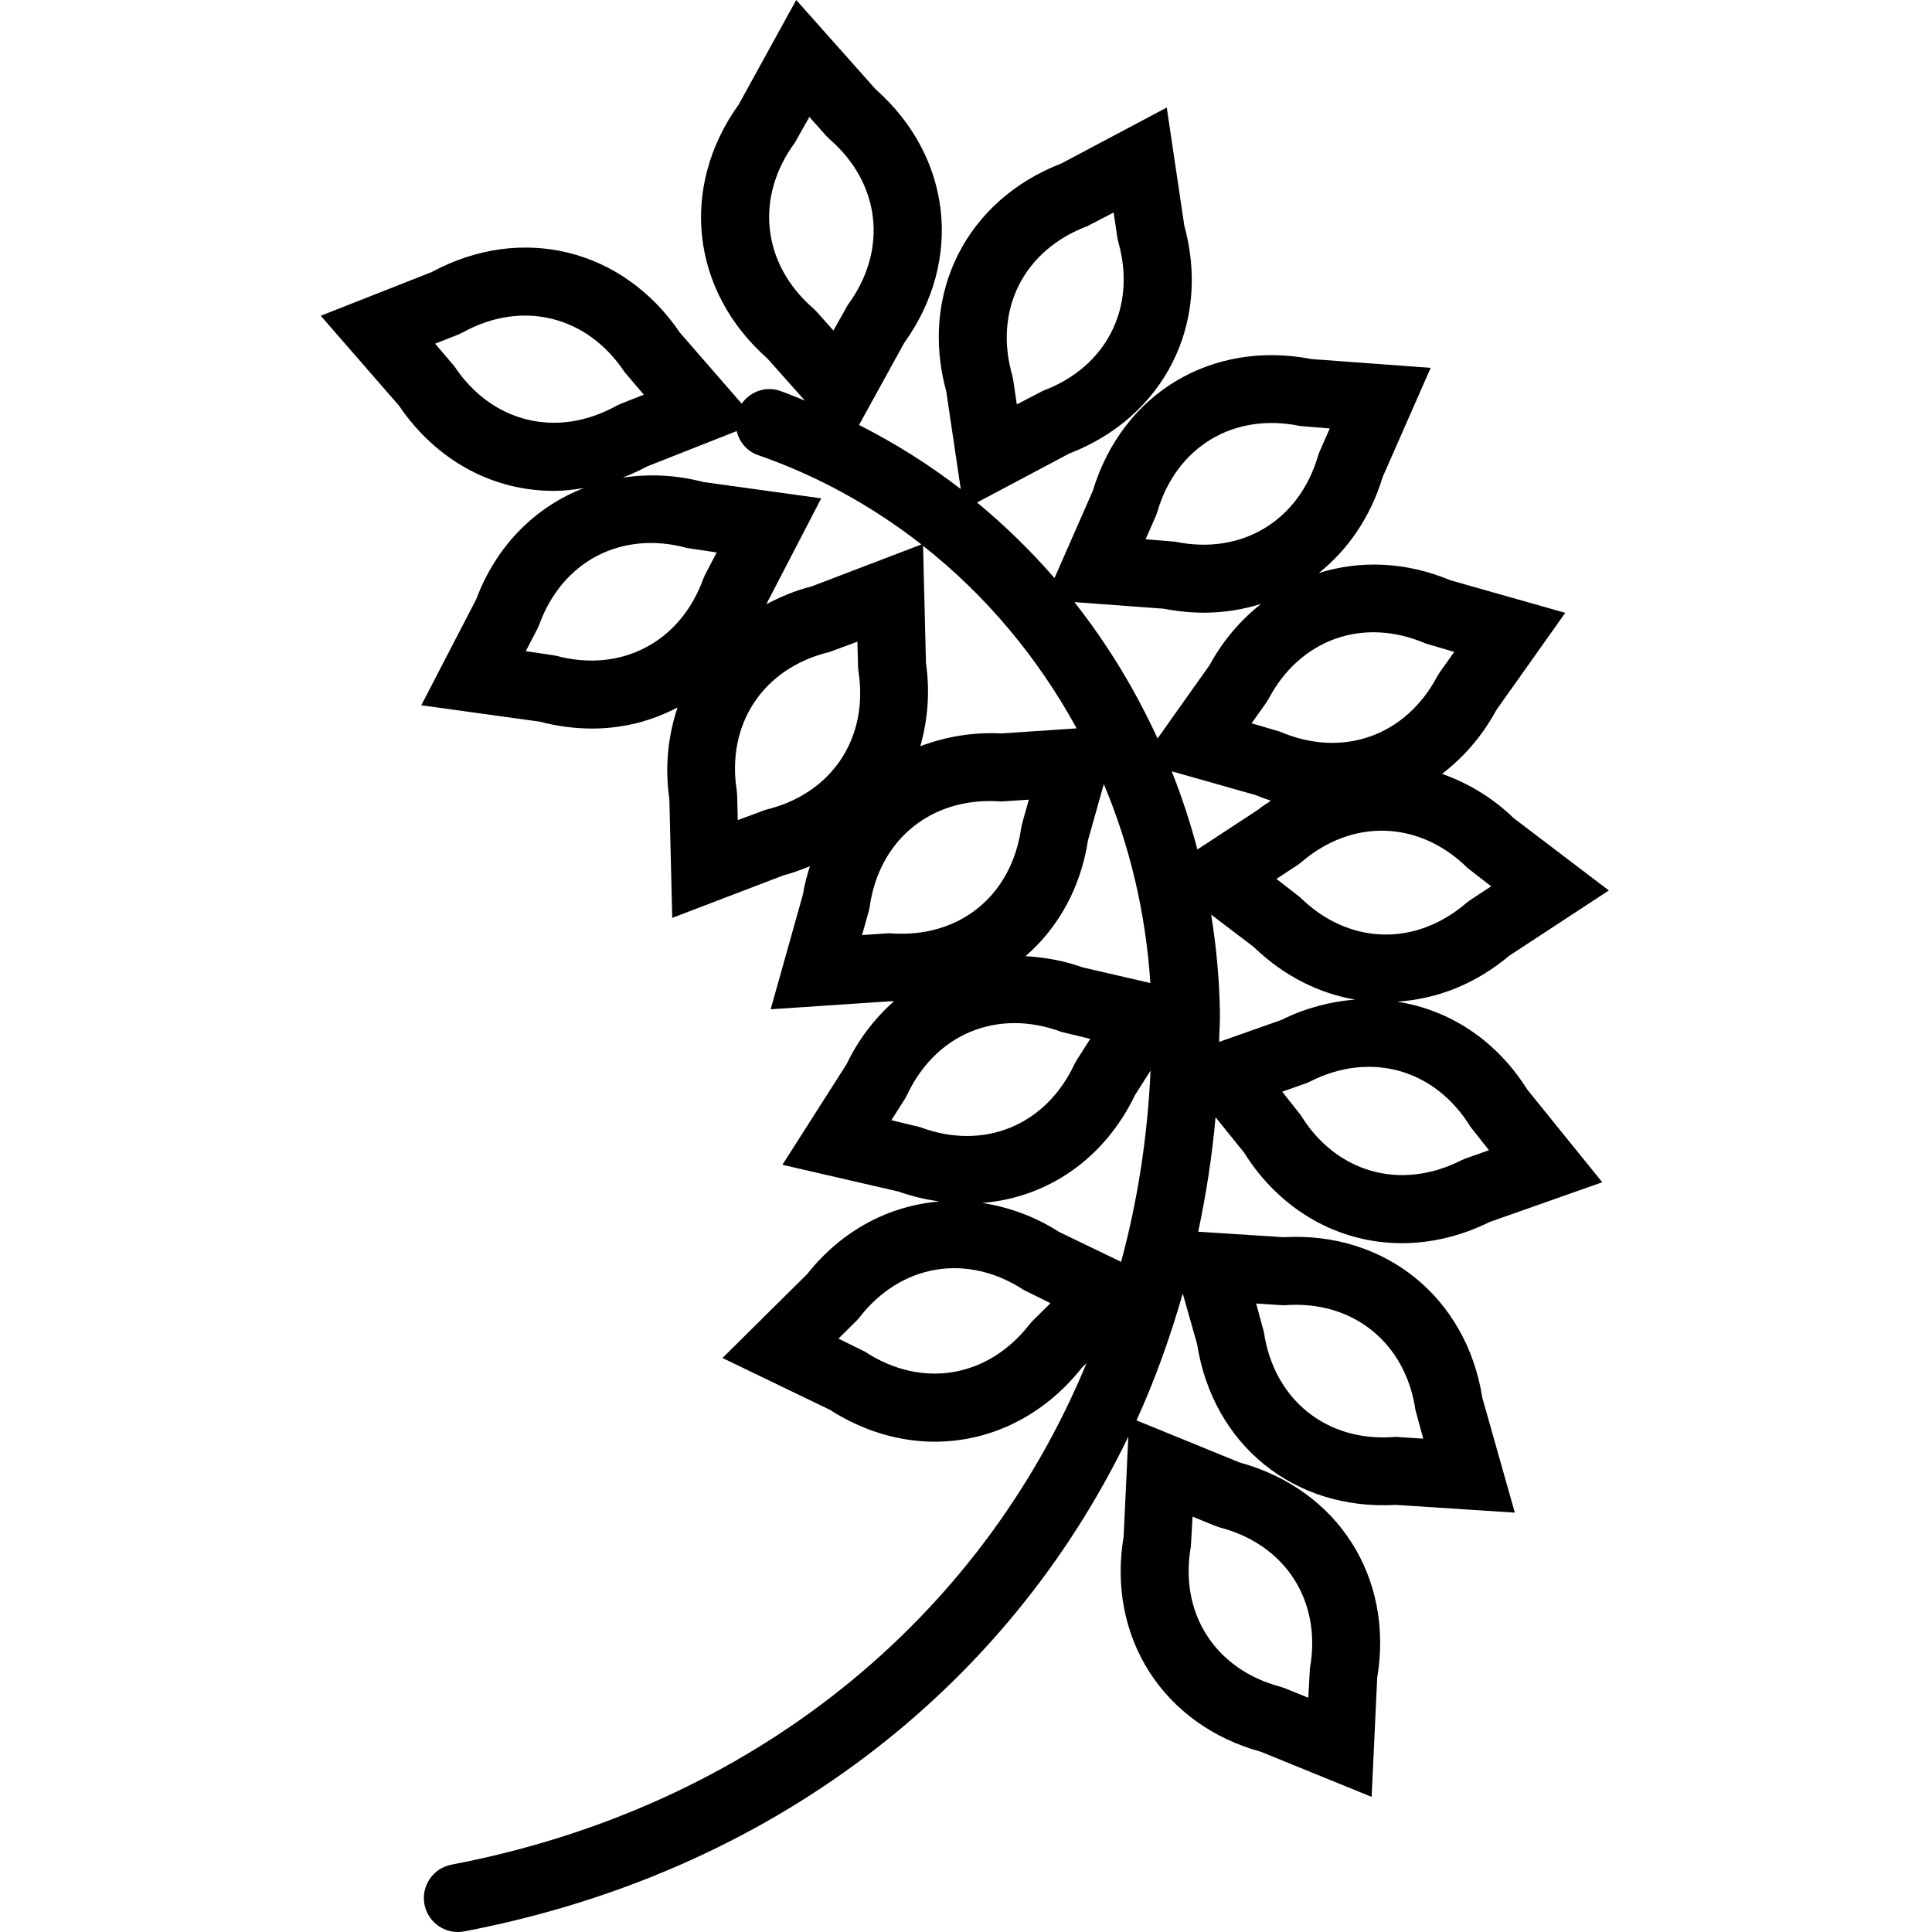
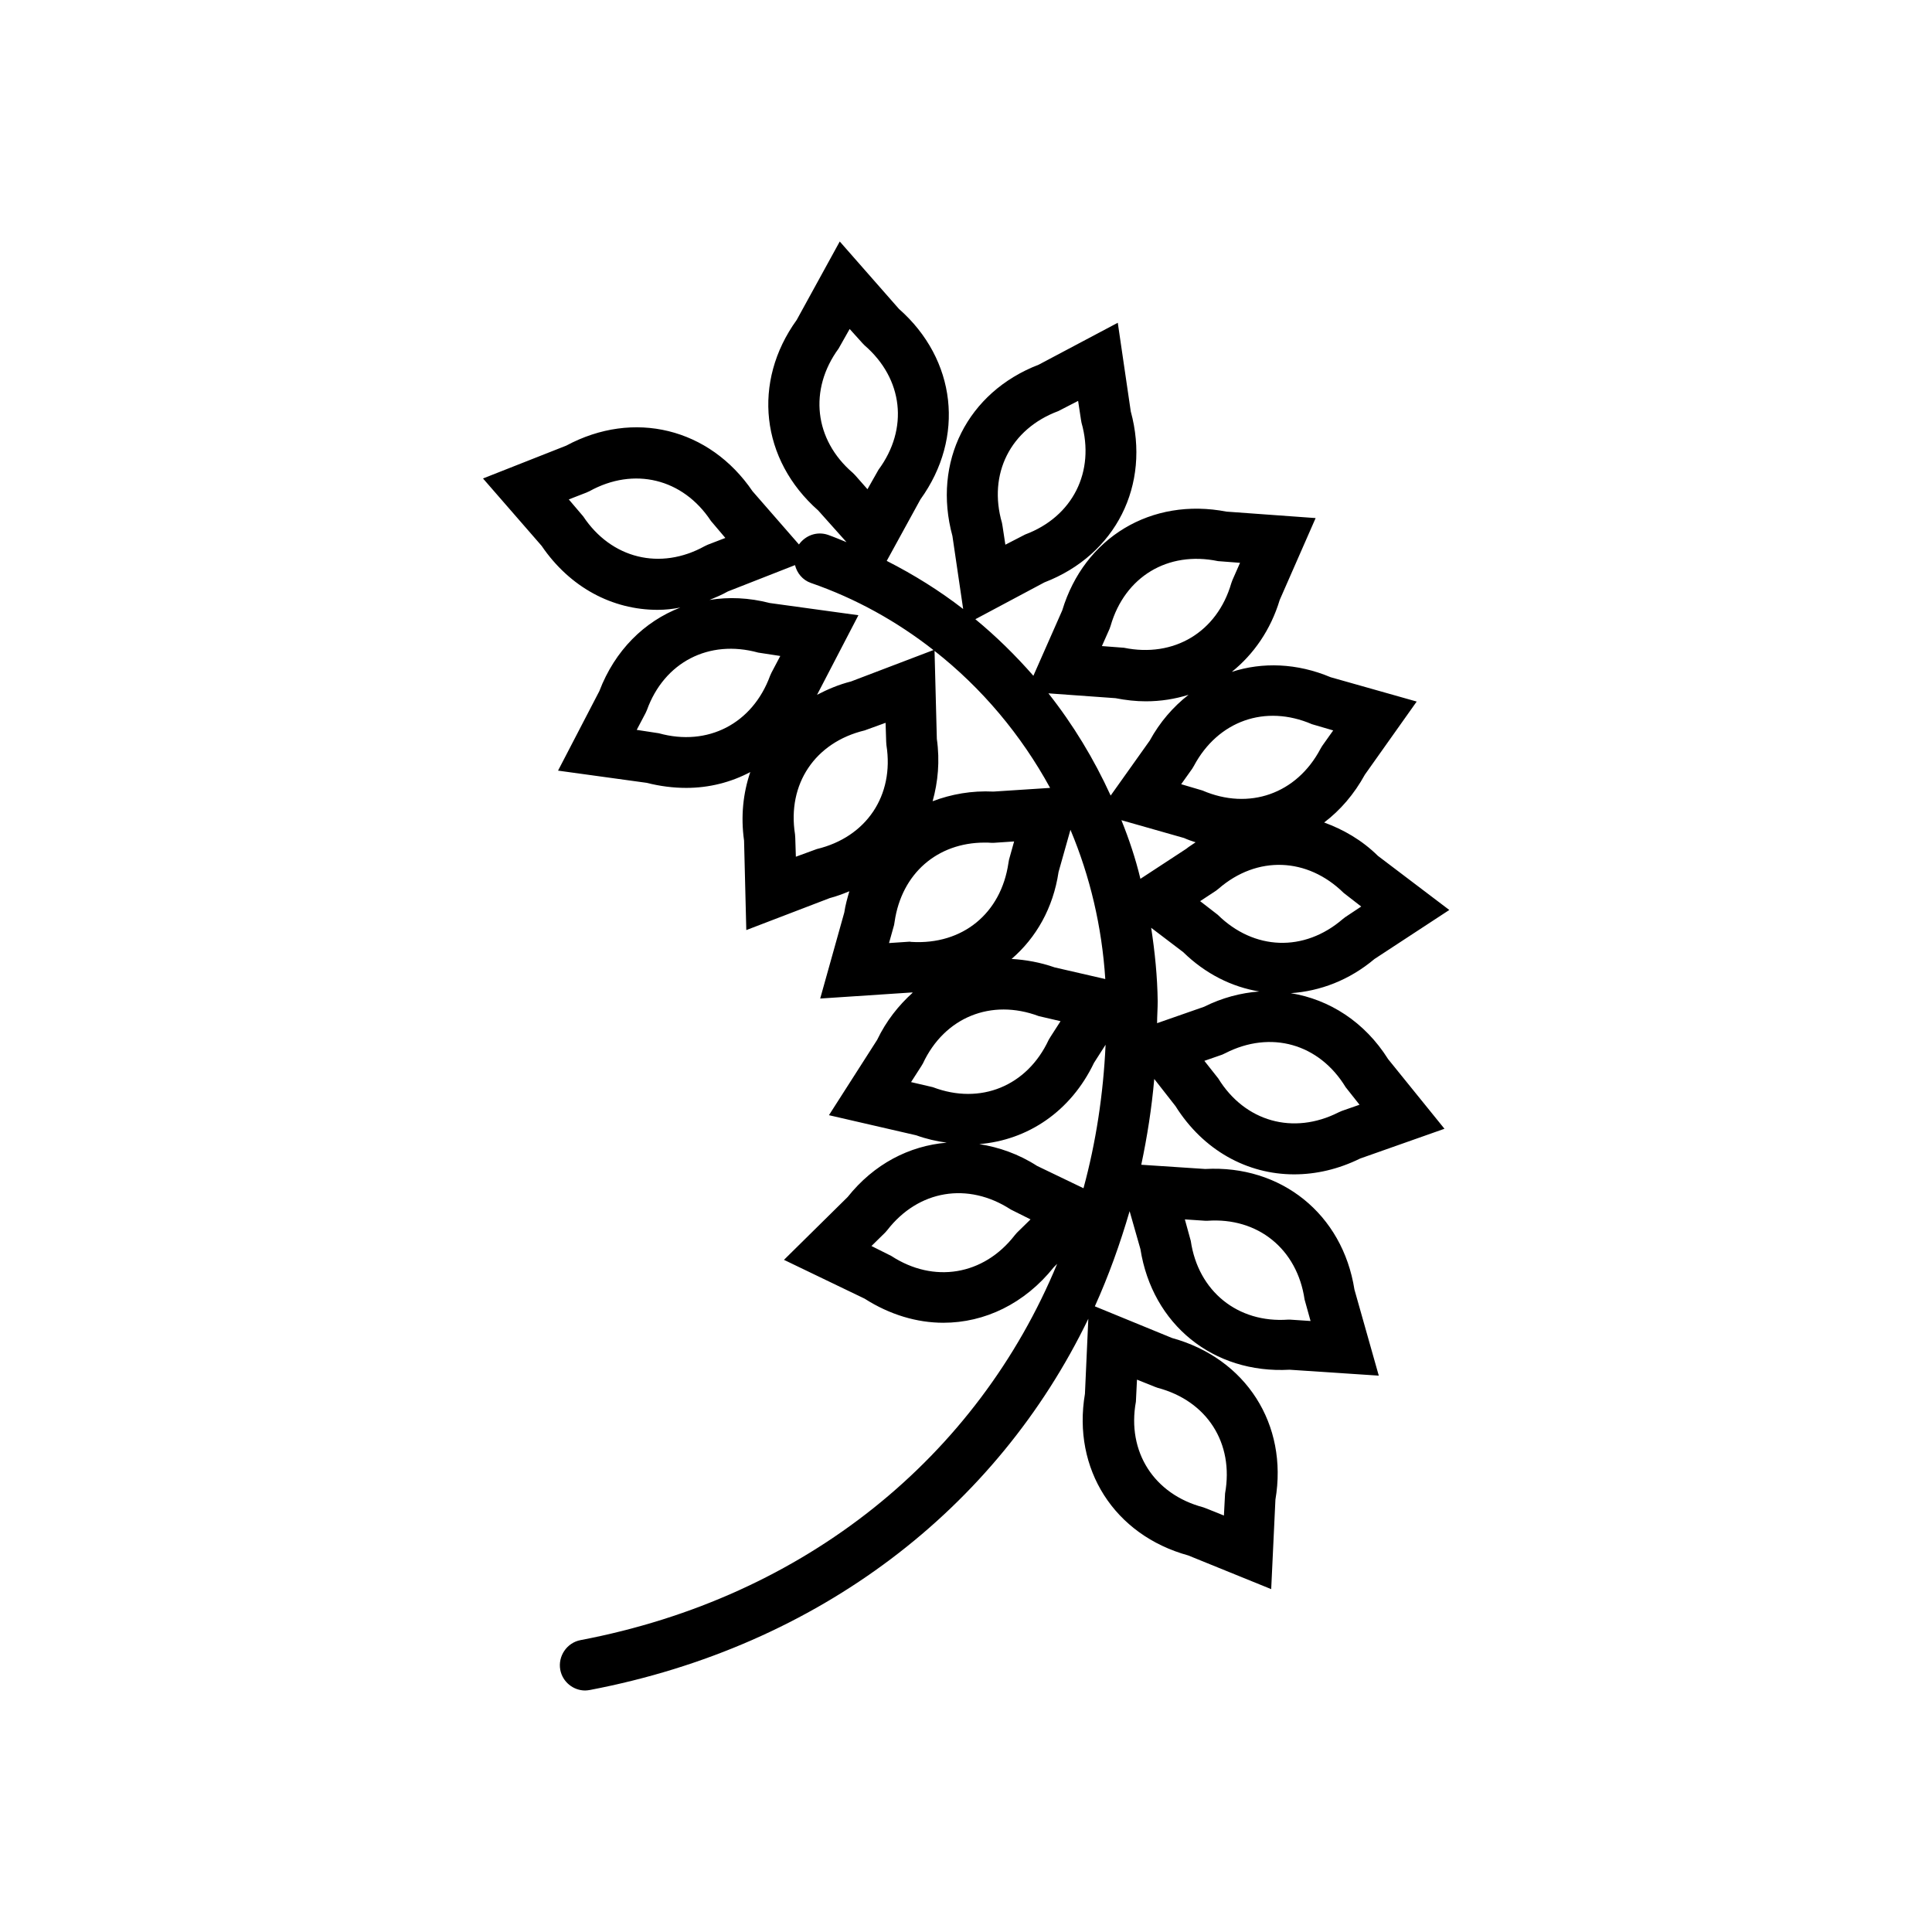
- <svg xmlns="http://www.w3.org/2000/svg" height="512pt" viewBox="-85 0 512 512.002" width="512pt">
-   <path d="m244.648 305.391c9.781 15.598 25.305 24.066 41.855 24.066 7.695 0 15.613-1.828 23.297-5.625l29.816-10.52-19.879-24.57c-8.297-13.234-20.762-21.137-34.441-23.289 10.367-.676 20.664-4.59 29.629-12.148l26.438-17.324-25.18-19.133c-5.73-5.551-12.23-9.348-19.023-11.77 5.668-4.328 10.609-9.953 14.379-16.895l18.27-25.773-30.391-8.621c-11.914-4.977-24.062-5.355-34.934-1.926 7.719-6.164 13.703-14.785 16.934-25.441l12.727-28.941-31.527-2.32c-26.512-5.141-50.188 9.086-58.016 34.918l-10.152 23.117c-6.273-7.234-13.141-13.922-20.52-20.031l24.406-12.957c25.172-9.711 37.645-34.422 30.512-60.449l-4.645-31.262-27.918 14.82c-25.172 9.719-37.645 34.43-30.508 60.457l3.832 25.828c-8.379-6.477-17.414-12.137-26.953-16.98l11.934-21.695c15.75-21.914 12.652-49.418-7.559-67.289l-21.023-23.637-15.234 27.684c-15.742 21.914-12.645 49.422 7.578 67.305l9.953 11.18c-2.195-.867-4.34-1.809-6.578-2.586-3.871-1.332-7.91.207-10.172 3.395l-16.359-18.809c-15.156-22.309-42.035-28.887-65.785-16.074l-29.41 11.582 20.746 23.84c9.98 14.707 25.043 22.57 40.953 22.57 2.664 0 5.355-.305 8.047-.754-12.723 4.934-23.145 15.074-28.555 29.5l-14.551 28.07 31.309 4.328c4.723 1.242 9.414 1.844 13.965 1.844 8.137 0 15.812-1.988 22.641-5.598-2.473 7.414-3.426 15.551-2.176 24.172l.773 31.598 29.52-11.285c2.445-.613 4.695-1.504 6.945-2.395-.73 2.422-1.43 4.867-1.836 7.477l-8.547 30.426 31.535-2.113c.395.02.762-.055 1.168-.043-5.039 4.48-9.387 10.016-12.598 16.723l-16.992 26.645 30.805 7.102c3.609 1.305 7.199 2.098 10.781 2.617-13.184 1.109-25.73 7.516-35.016 19.234l-22.453 22.246 28.453 13.73c8.883 5.688 18.461 8.453 27.836 8.453 14.617 0 28.746-6.723 38.961-19.602l1.242-1.234c-28.098 67.875-88.582 117.703-168.316 132.93-4.887.938-8.082 5.652-7.152 10.531.828 4.309 4.598 7.312 8.828 7.312.566 0 1.125-.051 1.691-.16 81.086-15.48 143.691-64.191 176.008-131.113l-1.242 26.477c-4.465 26.613 10.441 49.938 36.465 57.066l29.258 11.922 1.477-31.559c4.461-26.621-10.441-49.945-36.465-57.062l-27.332-11.16c4.922-10.754 8.934-22.023 12.266-33.621l3.805 13.441c4.191 26.648 25.684 44.133 52.652 42.578l31.543 2.051-8.602-30.406c-4.191-26.668-25.891-44.145-52.656-42.578l-22.648-1.465c2.105-9.883 3.68-19.988 4.598-30.332zm-41.488-245.457 6.965-3.617.98 6.625.242 1.141c4.941 17.297-3.066 33.164-19.914 39.465l-6.965 3.617-.984-6.617-.242-1.141c-4.941-17.297 3.07-33.164 19.918-39.473zm-77.531-22.094 3.863-6.855 4.453 5.012.836.82c13.598 11.777 15.578 29.434 4.941 43.926l-3.863 6.855-4.445-5.004-.836-.82c-13.598-11.777-15.586-29.434-4.949-43.934zm104.969 371.934.441-7.848 6.191 2.523 1.117.367c17.395 4.574 26.961 19.547 23.801 37.258l-.441 7.848-6.199-2.52-1.098-.371c-17.402-4.578-26.973-19.547-23.812-37.258zm24.559-63.855.586-.039c17.863-1.258 31.758 10 34.367 27.793l2.062 7.586-7.266-.469-.582.035c-17.836 1.332-31.762-9.988-34.371-27.789l-2.059-7.586zm-17.07-69.801c.035-2.582.242-5.113.207-7.723-.137-8.809-.953-17.484-2.32-26.008l11.277 8.57c7.918 7.668 17.215 12.266 26.852 13.949-6.496.504-13.094 2.203-19.52 5.391zm-12.574-71.715 22.141 6.273c1.375.574 2.762 1.051 4.148 1.512-1.09.789-2.242 1.43-3.293 2.32l-16.191 10.617c-1.852-7.078-4.129-13.992-6.805-20.723zm79.207 94.258 4.875 6.164-6.309 2.223-1.07.469c-16.047 8.117-33.145 3.293-42.539-12.043l-4.887-6.16 6.309-2.223 1.07-.469c16.055-8.129 33.145-3.293 42.551 12.039zm5.453-63.777-5.59 3.672-.934.703c-13.652 11.754-31.391 11.125-44.18-1.531l-6.199-4.812 5.586-3.664.938-.703c13.645-11.75 31.398-11.121 44.176 1.523zm-17.324-64.336 7.539 2.215-3.867 5.453-.613.988c-8.422 15.902-25.18 21.797-41.703 14.688l-7.523-2.207 3.871-5.453.613-.988c8.402-15.91 25.16-21.832 41.684-14.695zm-71.555-33.766.398-1.098c5.039-17.262 20.219-26.457 37.875-22.785l7.828.648-2.688 6.129-.406 1.098c-5.039 17.27-20.293 26.43-37.867 22.785l-7.84-.648zm2.105 24.531c3.625.703 7.211 1.055 10.699 1.055 5.273 0 10.332-.828 15.094-2.332-5.355 4.25-10.055 9.613-13.652 16.246l-13.777 19.418c-5.934-12.941-13.32-25.07-22.039-36.133zm-23.074 31.715-19.977 1.34c-7.723-.387-14.902.918-21.457 3.387 1.945-6.84 2.621-14.238 1.496-22.031l-.766-31.086c16.656 13.121 30.461 29.637 40.703 48.391zm-164.922-95.969-5.094-5.984 6.227-2.445 1.055-.504c15.73-8.723 32.992-4.484 42.938 10.488l5.09 5.984-6.227 2.449-1.051.504c-15.73 8.711-32.992 4.48-42.938-10.492zm51.125 26.531 23.688-9.344c.719 2.836 2.652 5.309 5.625 6.344 15.883 5.508 30.434 13.609 43.348 23.695l-29.102 11.121c-4.355 1.09-8.289 2.781-12.016 4.727 0 0 .012-.008.012-.016l14.551-28.051-31.309-4.34c-7.352-1.934-14.535-2.16-21.348-1.141 2.203-.848 4.391-1.828 6.551-2.996zm-24.414 50.133-7.777-1.16 3.086-5.941.477-1.07c6.129-16.91 21.914-25.078 39.258-20.309l7.773 1.16-3.086 5.93-.477 1.082c-6.137 16.898-21.93 25.051-39.254 20.309zm55.77 40.883-7.371 2.738-.164-6.688-.105-1.168c-2.773-17.773 7.125-32.523 24.613-36.711l7.367-2.734.164 6.688.109 1.168c2.777 17.773-7.121 32.523-24.613 36.707zm32.828 32.715-7.262.484 1.809-6.434.23-1.152c2.457-16.973 15.109-27.934 31.844-27.934.816 0 1.645.027 2.473.082l.586.035 7.262-.484-1.809 6.445-.234 1.152c-2.574 17.797-16.172 29.039-34.312 27.852zm52.621-24.641 4.184-14.895c6.922 16.441 11.133 34.242 12.34 52.727l-17.863-4.121c-5.113-1.844-10.207-2.691-15.219-2.996 8.594-7.461 14.586-17.98 16.559-30.715zm-52.117 74.191 3.59-5.645.566-1.023c7.613-16.301 24.055-23.023 40.902-16.742l7.652 1.848-3.594 5.641-.566 1.016c-7.613 16.309-24.082 23.059-40.91 16.742zm37.41 53.195-.773.883c-11.043 14.207-28.555 17.141-43.602 7.277l-7.047-3.48 4.762-4.707.773-.883c11.031-14.211 28.543-17.145 43.602-7.281l7.047 3.484zm7.074-23.578c-6.535-4.188-13.453-6.605-20.383-7.695 17.105-1.371 32.277-11.52 40.504-28.656l4.086-6.406c-.793 17.574-3.43 34.52-7.801 50.676zm0 0" />
+ <svg xmlns="http://www.w3.org/2000/svg" width="32" height="32" viewBox="0 0 32 32" fill="none">
+   <path d="M19.47 18.321C19.93 19.053 20.657 19.451 21.435 19.451C21.796 19.451 22.166 19.367 22.528 19.189L23.925 18.696L22.992 17.543C22.603 16.924 22.016 16.553 21.379 16.45C21.866 16.417 22.349 16.235 22.767 15.883L24.005 15.072L22.823 14.176C22.556 13.913 22.251 13.74 21.932 13.623C22.199 13.421 22.429 13.154 22.607 12.83L23.465 11.62L22.04 11.217C21.482 10.982 20.91 10.964 20.403 11.128C20.764 10.837 21.046 10.434 21.196 9.937L21.791 8.581L20.314 8.474C19.072 8.234 17.96 8.9 17.594 10.11L17.116 11.193C16.821 10.856 16.502 10.542 16.155 10.256L17.299 9.646C18.481 9.191 19.062 8.033 18.729 6.814L18.514 5.346L17.205 6.04C16.023 6.495 15.442 7.653 15.775 8.877L15.953 10.087C15.559 9.782 15.137 9.519 14.687 9.29L15.245 8.272C15.986 7.245 15.841 5.955 14.889 5.116L13.909 4L13.196 5.299C12.455 6.326 12.6 7.615 13.552 8.455L14.021 8.98C13.918 8.938 13.819 8.896 13.712 8.858C13.529 8.797 13.341 8.868 13.233 9.018L12.464 8.136C11.752 7.09 10.495 6.781 9.379 7.381L8 7.925L8.971 9.041C9.44 9.73 10.143 10.101 10.893 10.101C11.02 10.101 11.146 10.087 11.268 10.063C10.673 10.293 10.185 10.771 9.927 11.447L9.243 12.764L10.71 12.966C10.931 13.022 11.151 13.05 11.367 13.05C11.747 13.05 12.108 12.957 12.427 12.788C12.309 13.135 12.267 13.519 12.324 13.923L12.361 15.405L13.744 14.875C13.857 14.846 13.965 14.804 14.068 14.762C14.035 14.875 14.002 14.992 13.984 15.114L13.585 16.539L15.062 16.441C15.081 16.441 15.1 16.436 15.118 16.441C14.884 16.652 14.678 16.91 14.528 17.224L13.73 18.471L15.175 18.804C15.344 18.865 15.512 18.903 15.681 18.926C15.062 18.978 14.476 19.278 14.04 19.826L12.985 20.867L14.321 21.51C14.739 21.777 15.189 21.909 15.625 21.909C16.309 21.909 16.971 21.594 17.454 20.989L17.51 20.933C16.192 24.117 13.355 26.453 9.618 27.165C9.388 27.207 9.238 27.433 9.28 27.658C9.318 27.859 9.496 28 9.693 28C9.721 28 9.744 27.995 9.773 27.991C13.576 27.264 16.511 24.98 18.026 21.843L17.97 23.086C17.759 24.333 18.457 25.426 19.681 25.763L21.055 26.321L21.125 24.839C21.337 23.592 20.638 22.499 19.414 22.162L18.134 21.637C18.363 21.13 18.551 20.605 18.71 20.061L18.889 20.689C19.086 21.937 20.094 22.757 21.36 22.687L22.837 22.785L22.434 21.36C22.237 20.108 21.219 19.292 19.962 19.362L18.903 19.292C19.001 18.828 19.076 18.354 19.118 17.871L19.47 18.321ZM17.529 6.809L17.857 6.64L17.904 6.95L17.913 7.001C18.143 7.812 17.768 8.558 16.98 8.853L16.652 9.022L16.605 8.713L16.596 8.661C16.361 7.85 16.736 7.104 17.529 6.809ZM13.89 5.773L14.073 5.449L14.284 5.683L14.321 5.721C14.959 6.274 15.053 7.1 14.551 7.78L14.368 8.103L14.162 7.869L14.124 7.831C13.486 7.283 13.393 6.453 13.89 5.773ZM18.814 23.217L18.832 22.851L19.123 22.968L19.175 22.987C19.991 23.203 20.441 23.901 20.291 24.736L20.272 25.102L19.981 24.985L19.93 24.966C19.114 24.75 18.663 24.047 18.814 23.217ZM19.967 20.22H19.995C20.835 20.159 21.486 20.689 21.608 21.524L21.707 21.88L21.365 21.857H21.337C20.502 21.918 19.845 21.388 19.723 20.553L19.625 20.197L19.967 20.22ZM19.165 16.947C19.165 16.825 19.175 16.708 19.175 16.586C19.17 16.174 19.128 15.765 19.067 15.367L19.597 15.77C19.967 16.131 20.403 16.347 20.858 16.422C20.553 16.445 20.244 16.525 19.944 16.675L19.165 16.947ZM18.574 13.585L19.611 13.88C19.676 13.909 19.742 13.932 19.803 13.951C19.752 13.988 19.7 14.016 19.648 14.059L18.889 14.556C18.809 14.223 18.701 13.899 18.574 13.585ZM22.288 18.007L22.518 18.298L22.223 18.401L22.171 18.424C21.421 18.804 20.619 18.579 20.178 17.862L19.948 17.571L20.244 17.468L20.295 17.444C21.046 17.06 21.848 17.285 22.288 18.007ZM22.546 15.015L22.284 15.189L22.241 15.222C21.599 15.775 20.769 15.742 20.169 15.151L19.878 14.926L20.141 14.753L20.183 14.72C20.821 14.166 21.655 14.199 22.256 14.79L22.546 15.015ZM21.73 11.995L22.082 12.098L21.899 12.356L21.871 12.403C21.477 13.149 20.689 13.426 19.916 13.093L19.564 12.989L19.747 12.732L19.775 12.685C20.174 11.939 20.957 11.662 21.73 11.995ZM18.378 10.415L18.396 10.363C18.631 9.552 19.343 9.121 20.174 9.294L20.539 9.322L20.413 9.608L20.394 9.66C20.159 10.471 19.442 10.898 18.617 10.729L18.251 10.701L18.378 10.415ZM18.476 11.564C18.645 11.597 18.814 11.616 18.978 11.616C19.226 11.616 19.461 11.578 19.686 11.508C19.433 11.705 19.212 11.958 19.043 12.267L18.396 13.177C18.12 12.572 17.773 12 17.365 11.484L18.476 11.564ZM17.393 13.05L16.455 13.111C16.094 13.093 15.756 13.154 15.447 13.271C15.536 12.952 15.569 12.605 15.517 12.239L15.479 10.781C16.267 11.4 16.914 12.174 17.393 13.05ZM9.66 8.553L9.421 8.272L9.712 8.159L9.763 8.136C10.499 7.728 11.311 7.925 11.775 8.628L12.014 8.91L11.723 9.022L11.672 9.046C10.935 9.454 10.124 9.252 9.66 8.553ZM12.056 9.796L13.168 9.36C13.2 9.491 13.294 9.608 13.43 9.655C14.176 9.913 14.856 10.293 15.461 10.767L14.096 11.287C13.89 11.339 13.707 11.418 13.533 11.508L14.218 10.19L12.75 9.988C12.403 9.899 12.07 9.885 11.752 9.937C11.855 9.894 11.958 9.852 12.056 9.796ZM10.912 12.145L10.546 12.089L10.692 11.812L10.715 11.761C11.001 10.968 11.742 10.584 12.558 10.809L12.924 10.865L12.778 11.142L12.755 11.193C12.464 11.986 11.723 12.37 10.912 12.145ZM13.529 14.063L13.182 14.19L13.172 13.876L13.168 13.819C13.036 12.985 13.501 12.295 14.321 12.098L14.668 11.972L14.678 12.286L14.682 12.342C14.814 13.177 14.349 13.866 13.529 14.063ZM15.067 15.597L14.725 15.62L14.809 15.32L14.818 15.264C14.935 14.467 15.526 13.956 16.309 13.956C16.347 13.956 16.384 13.956 16.427 13.96H16.455L16.797 13.937L16.713 14.237L16.703 14.293C16.581 15.128 15.944 15.653 15.095 15.601L15.067 15.597ZM17.533 14.443L17.73 13.744C18.054 14.514 18.251 15.348 18.307 16.216L17.468 16.023C17.229 15.939 16.989 15.897 16.755 15.883C17.163 15.531 17.444 15.039 17.533 14.443ZM15.09 17.923L15.259 17.66L15.287 17.613C15.644 16.849 16.417 16.535 17.205 16.83L17.566 16.914L17.397 17.177L17.369 17.224C17.013 17.988 16.239 18.307 15.451 18.007L15.09 17.923ZM16.844 20.417L16.807 20.46C16.291 21.125 15.465 21.261 14.762 20.802L14.434 20.638L14.659 20.417L14.696 20.375C15.212 19.709 16.033 19.573 16.741 20.033L17.069 20.197L16.844 20.417ZM17.177 19.311C16.872 19.114 16.544 19.001 16.22 18.95C17.022 18.884 17.735 18.41 18.12 17.604L18.312 17.304C18.274 18.129 18.152 18.922 17.946 19.681L17.177 19.311Z" fill="black" />
</svg>
